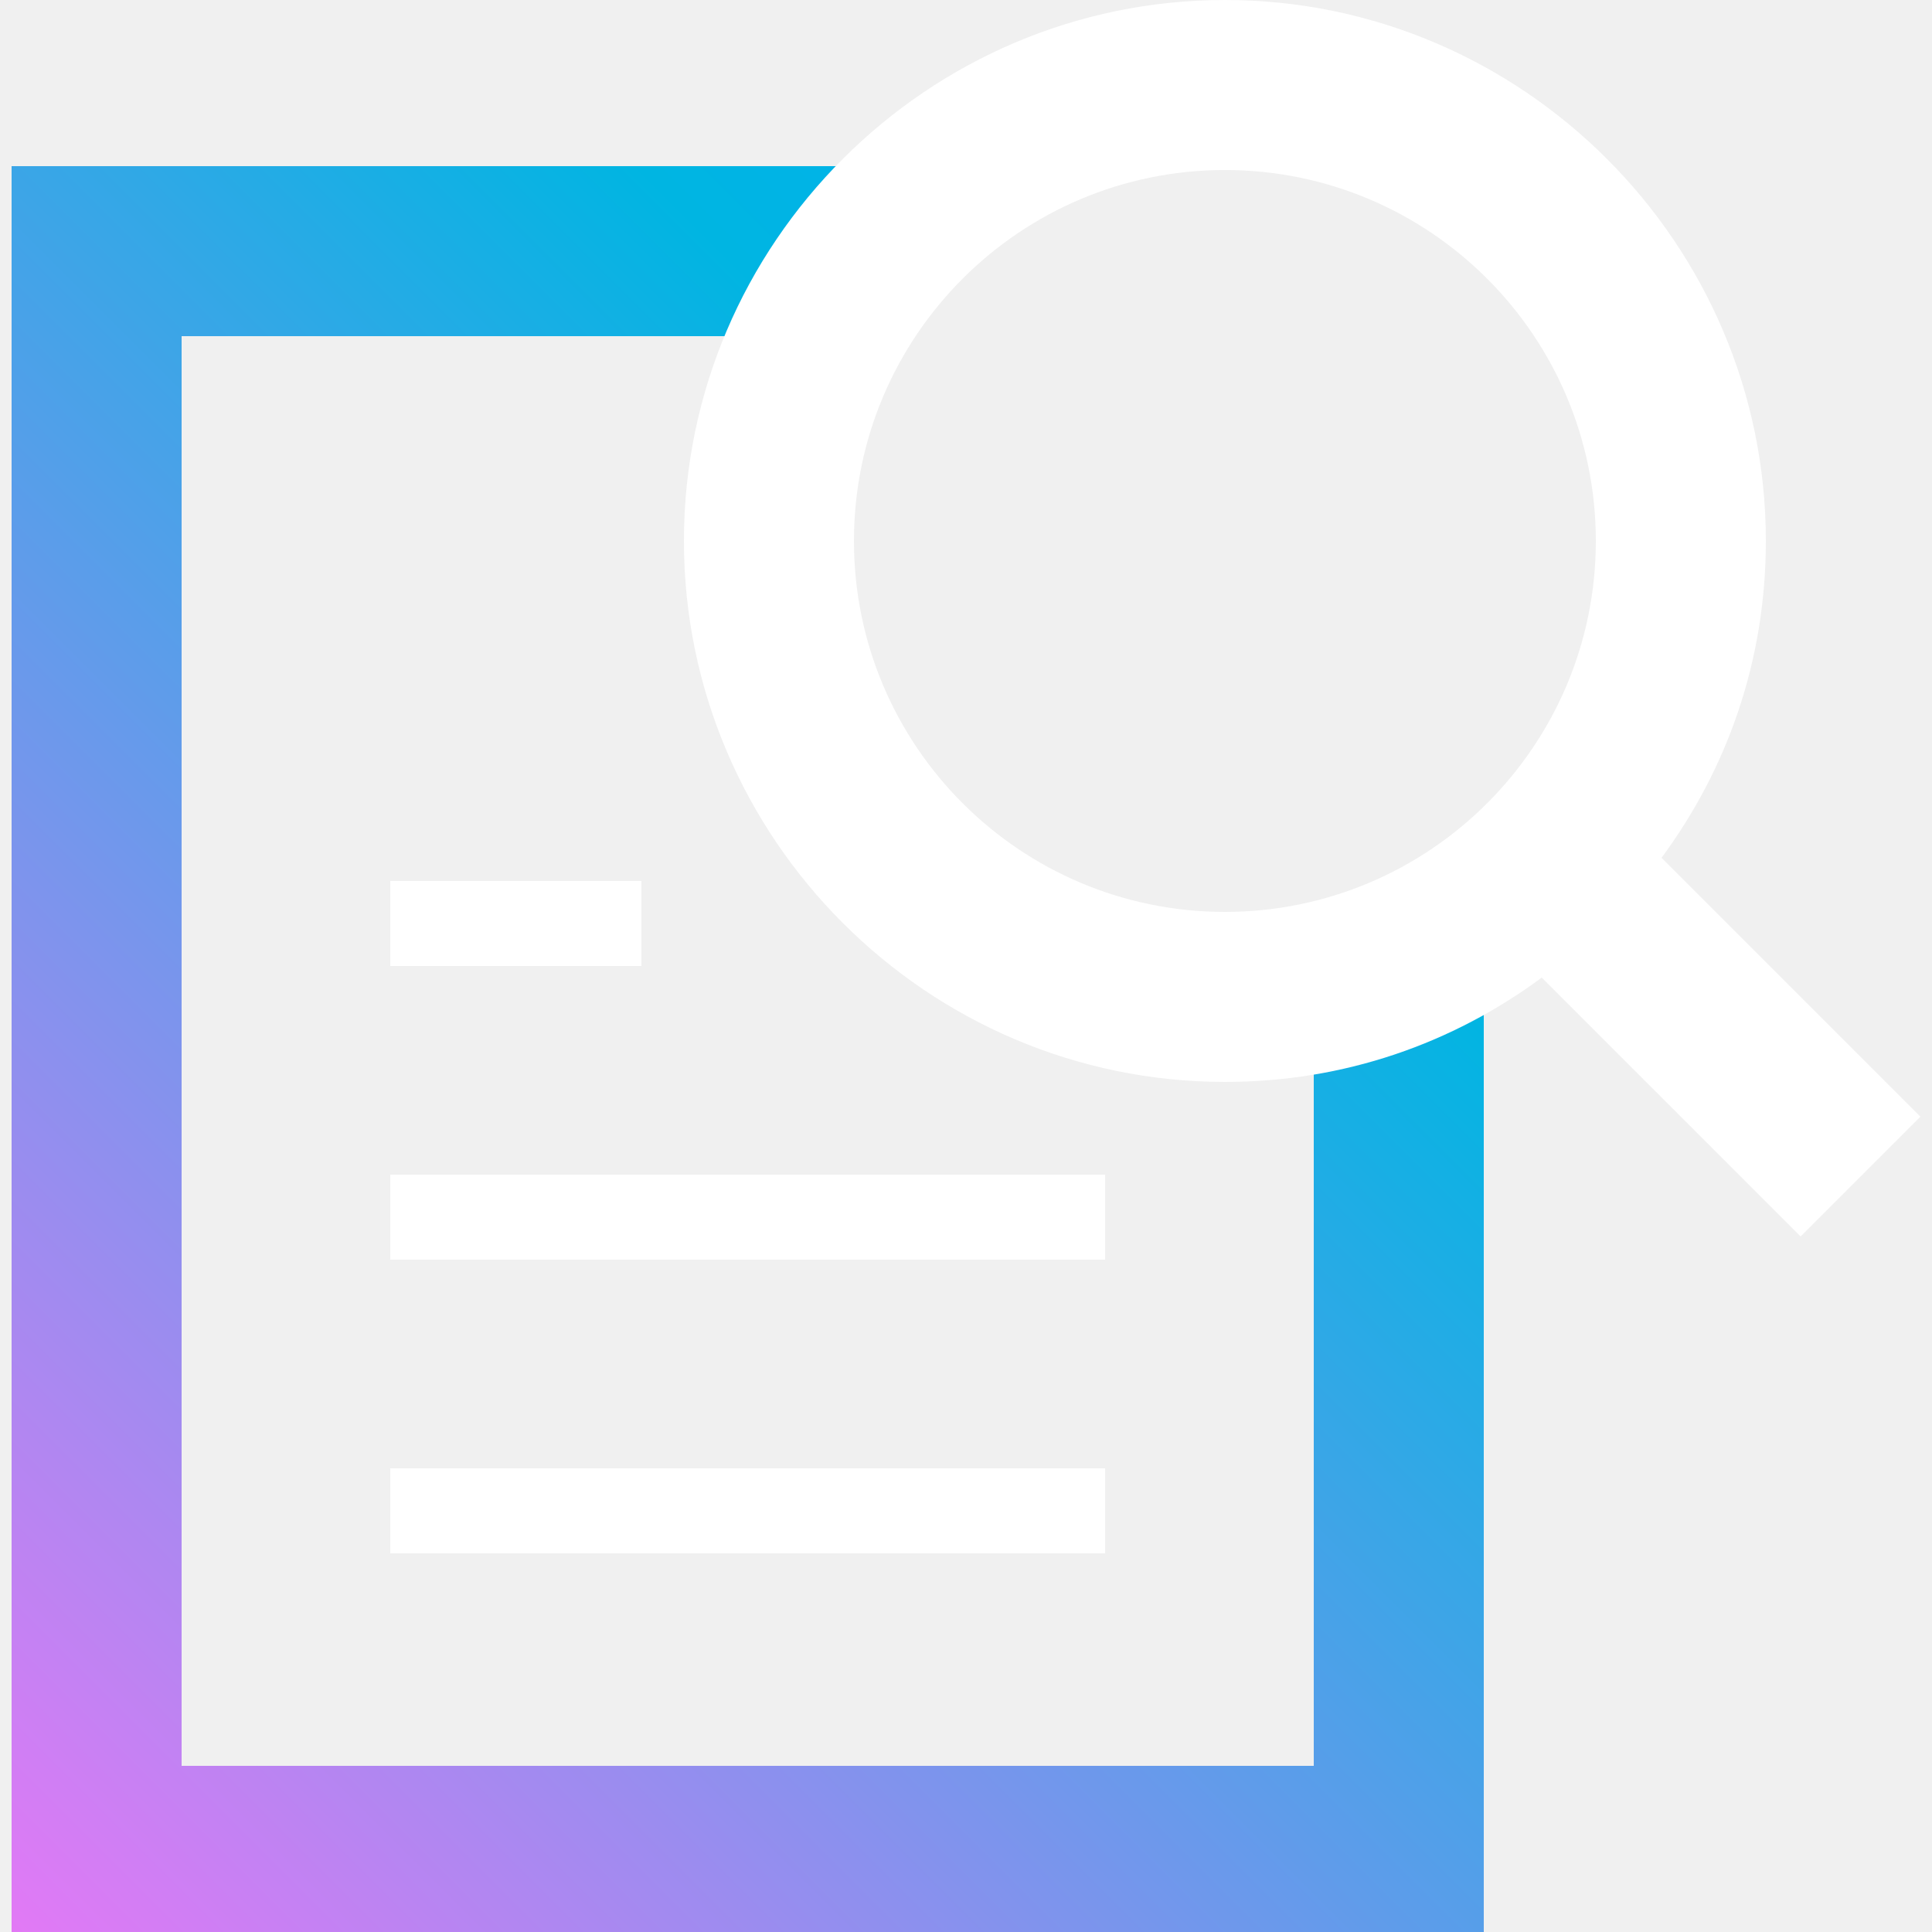
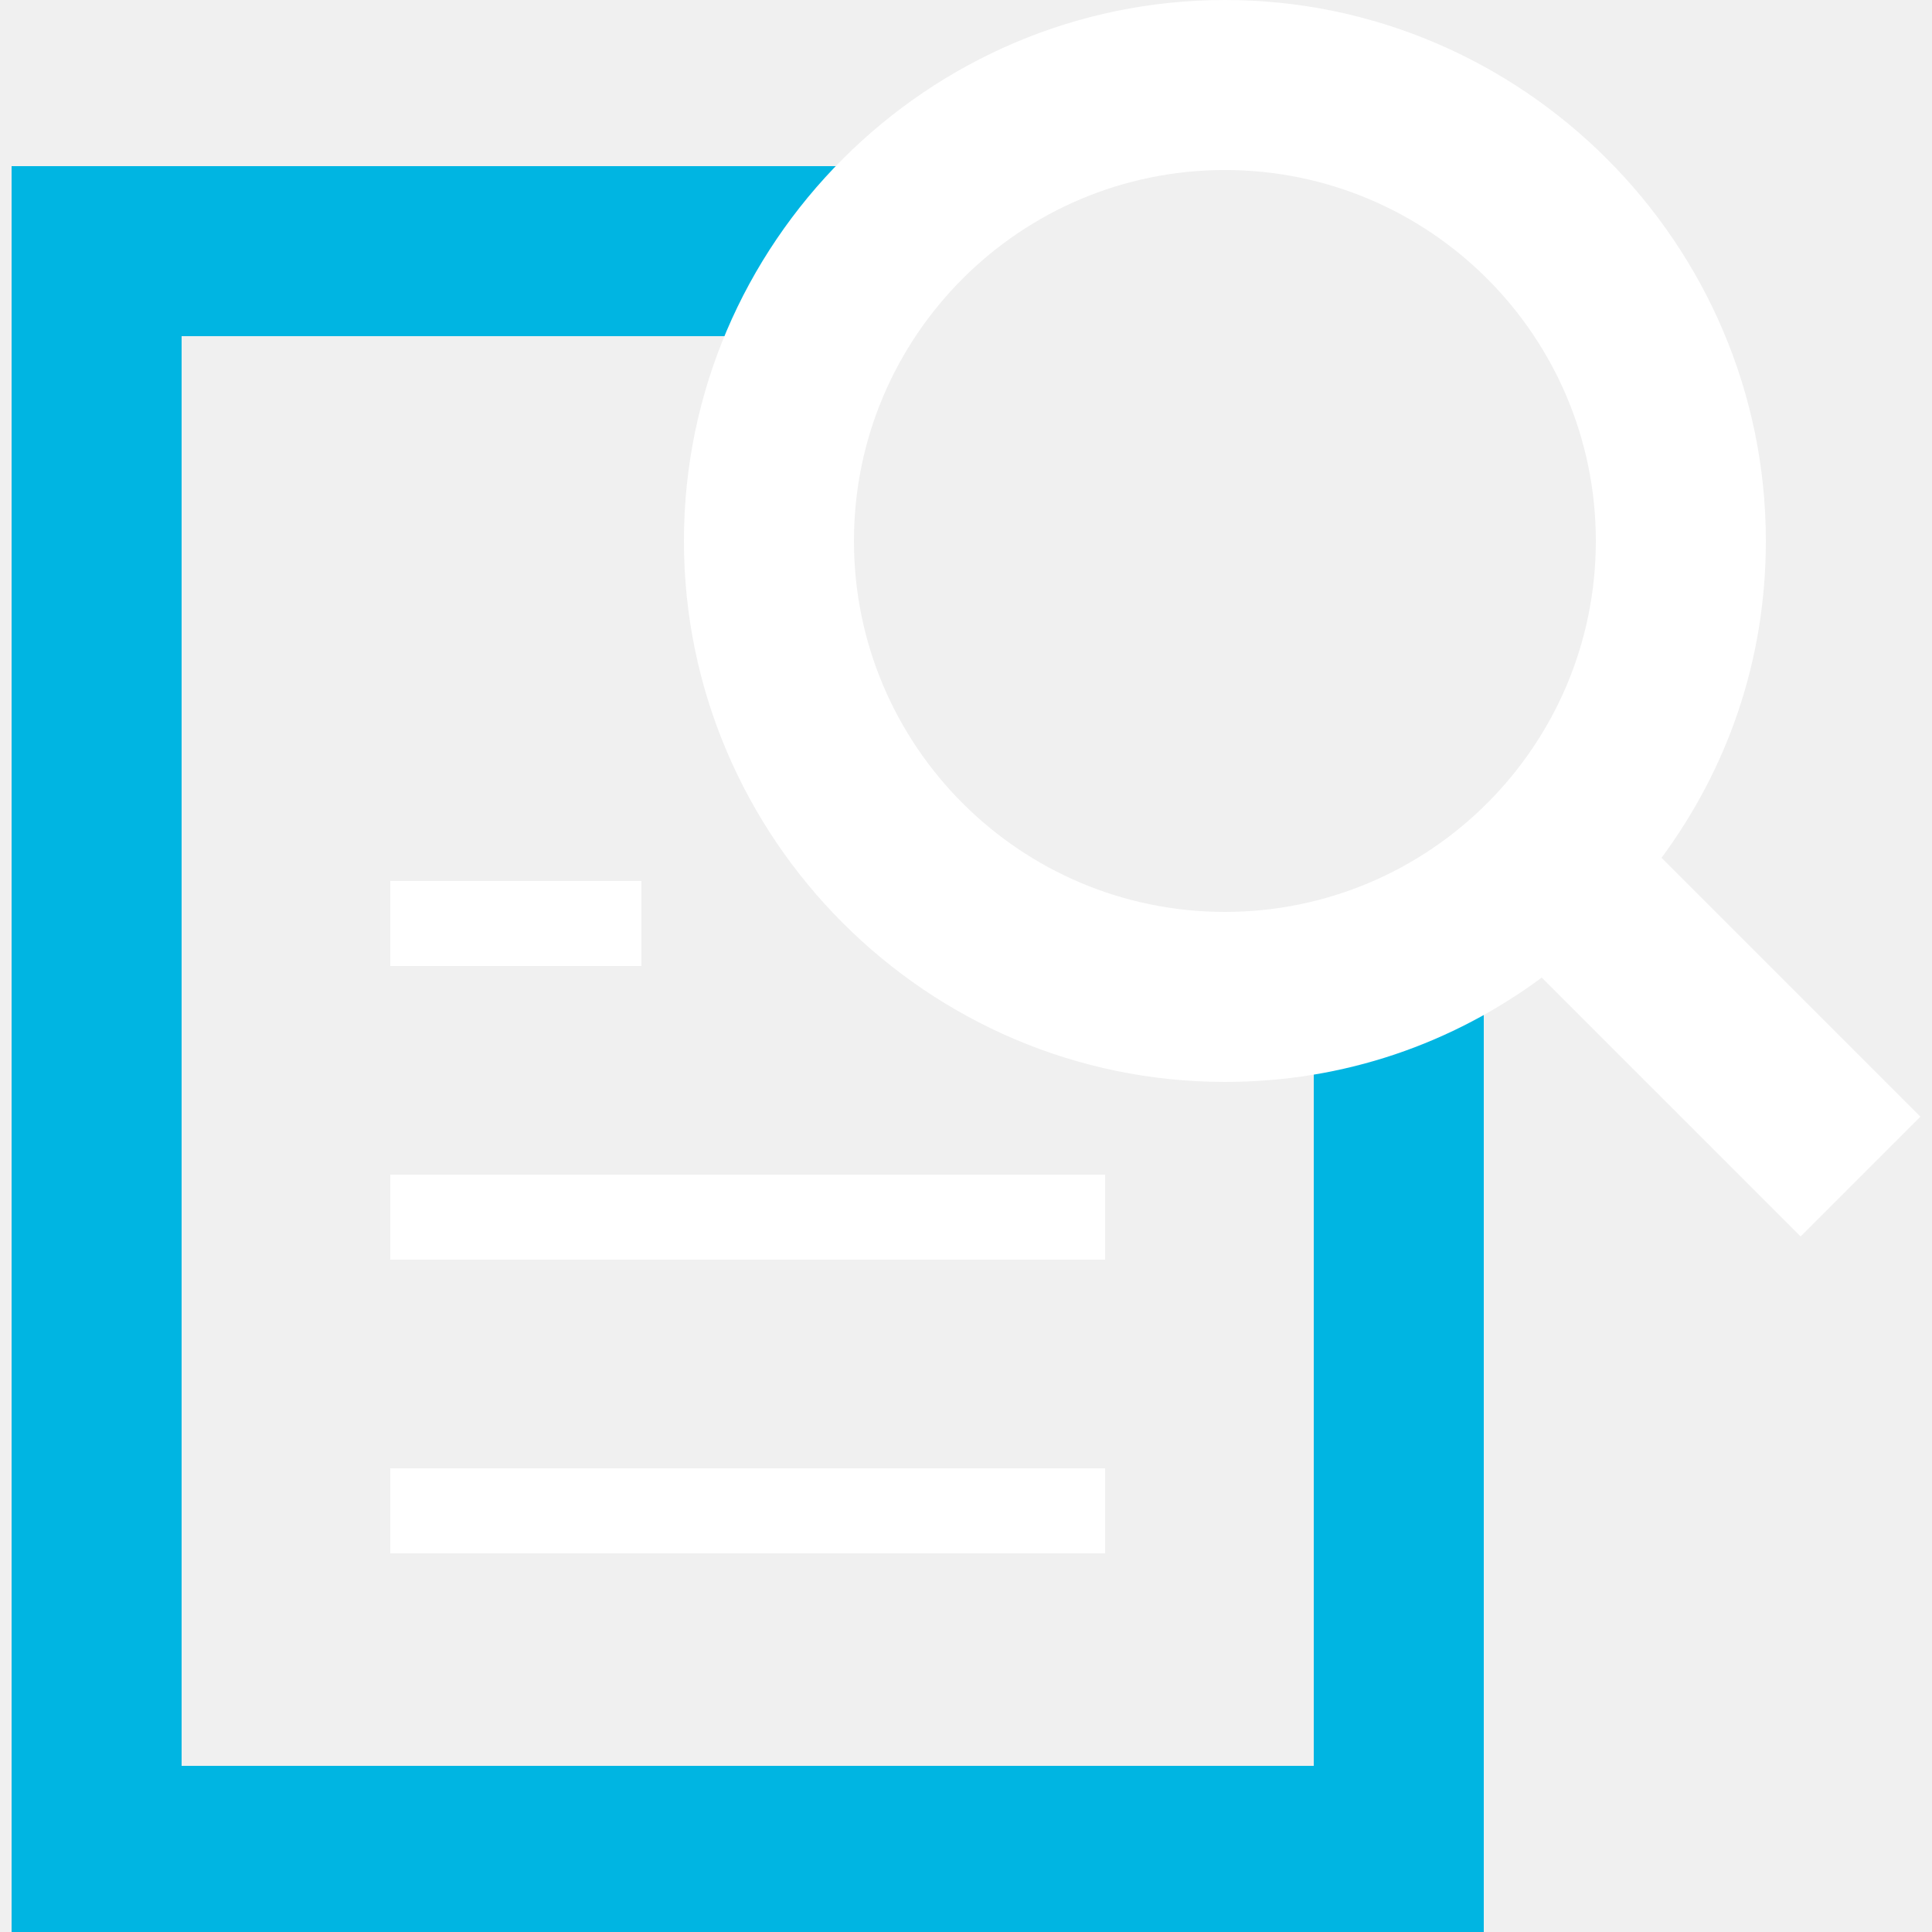
<svg xmlns="http://www.w3.org/2000/svg" version="1.1" id="icons" x="0px" y="0px" viewBox="0 0 50 50" style="enable-background:new 0 0 50 50;" xml:space="preserve">
+   <style type="text/css">
+ 	.st0{fill:#00B5E2;}
+ 	.st1{fill:#FFFFFF;}
+ </style>
  <g>
-     <linearGradient id="documents-search-gradient" gradientUnits="userSpaceOnUse" x1="43.797" y1="2.717" x2="-4.292" y2="50.806">
-       <stop offset="0" style="stop-color:#00ACFB" />
-       <stop offset="0.3" style="stop-color:#00B5E2" />
-       <stop offset="1" style="stop-color:#F674F7" />
-     </linearGradient>
-     <polygon style="fill:url(#documents-search-gradient);" points="38.4,50 0.3,50 0.3,4.3 22.1,4.3 22.1,8.7 4.7,8.7 4.7,45.7 34,45.7 34,25 38.4,25  " />
-     <rect style="fill:#FFFFFF;" x="10.1" y="22.8" width="6.5" height="2.2" />
-     <rect style="fill:#FFFFFF;" x="10.1" y="30.4" width="18.5" height="2.2" />
-     <rect style="fill:#FFFFFF;" x="10.1" y="38" width="18.5" height="2.2" />
-     <path style="fill:#FFFFFF;" d="M49.7,28.9L43,22.2c1.7-2.3,2.7-5.1,2.7-8.2c0-7.7-6.3-14-14-14s-14,6.3-14,14s6.3,14,14,14   c3.1,0,5.9-1,8.2-2.7l6.7,6.7L49.7,28.9z M31.7,23.6c-5.3,0-9.6-4.3-9.6-9.6c0-5.3,4.3-9.6,9.6-9.6c5.3,0,9.6,4.3,9.6,9.6   C41.3,19.3,37,23.6,31.7,23.6z" />
+     <polygon class="st0" points="38.4,50 0.3,50 0.3,4.3 22.1,4.3 22.1,8.7 4.7,8.7 4.7,45.7 34,45.7 34,25 38.4,25  " />
+     <rect x="10.1" y="22.8" class="st1" width="6.5" height="2.2" />
+     <rect x="10.1" y="30.4" class="st1" width="18.5" height="2.2" />
+     <rect x="10.1" y="38" class="st1" width="18.5" height="2.2" />
+     <path class="st1" d="M49.7,28.9L43,22.2c1.7-2.3,2.7-5.1,2.7-8.2c0-7.7-6.3-14-14-14s-14,6.3-14,14s6.3,14,14,14   c3.1,0,5.9-1,8.2-2.7l6.7,6.7L49.7,28.9z M31.7,23.6c-5.3,0-9.6-4.3-9.6-9.6c0-5.3,4.3-9.6,9.6-9.6c5.3,0,9.6,4.3,9.6,9.6   C41.3,19.3,37,23.6,31.7,23.6z" />
  </g>
</svg>
